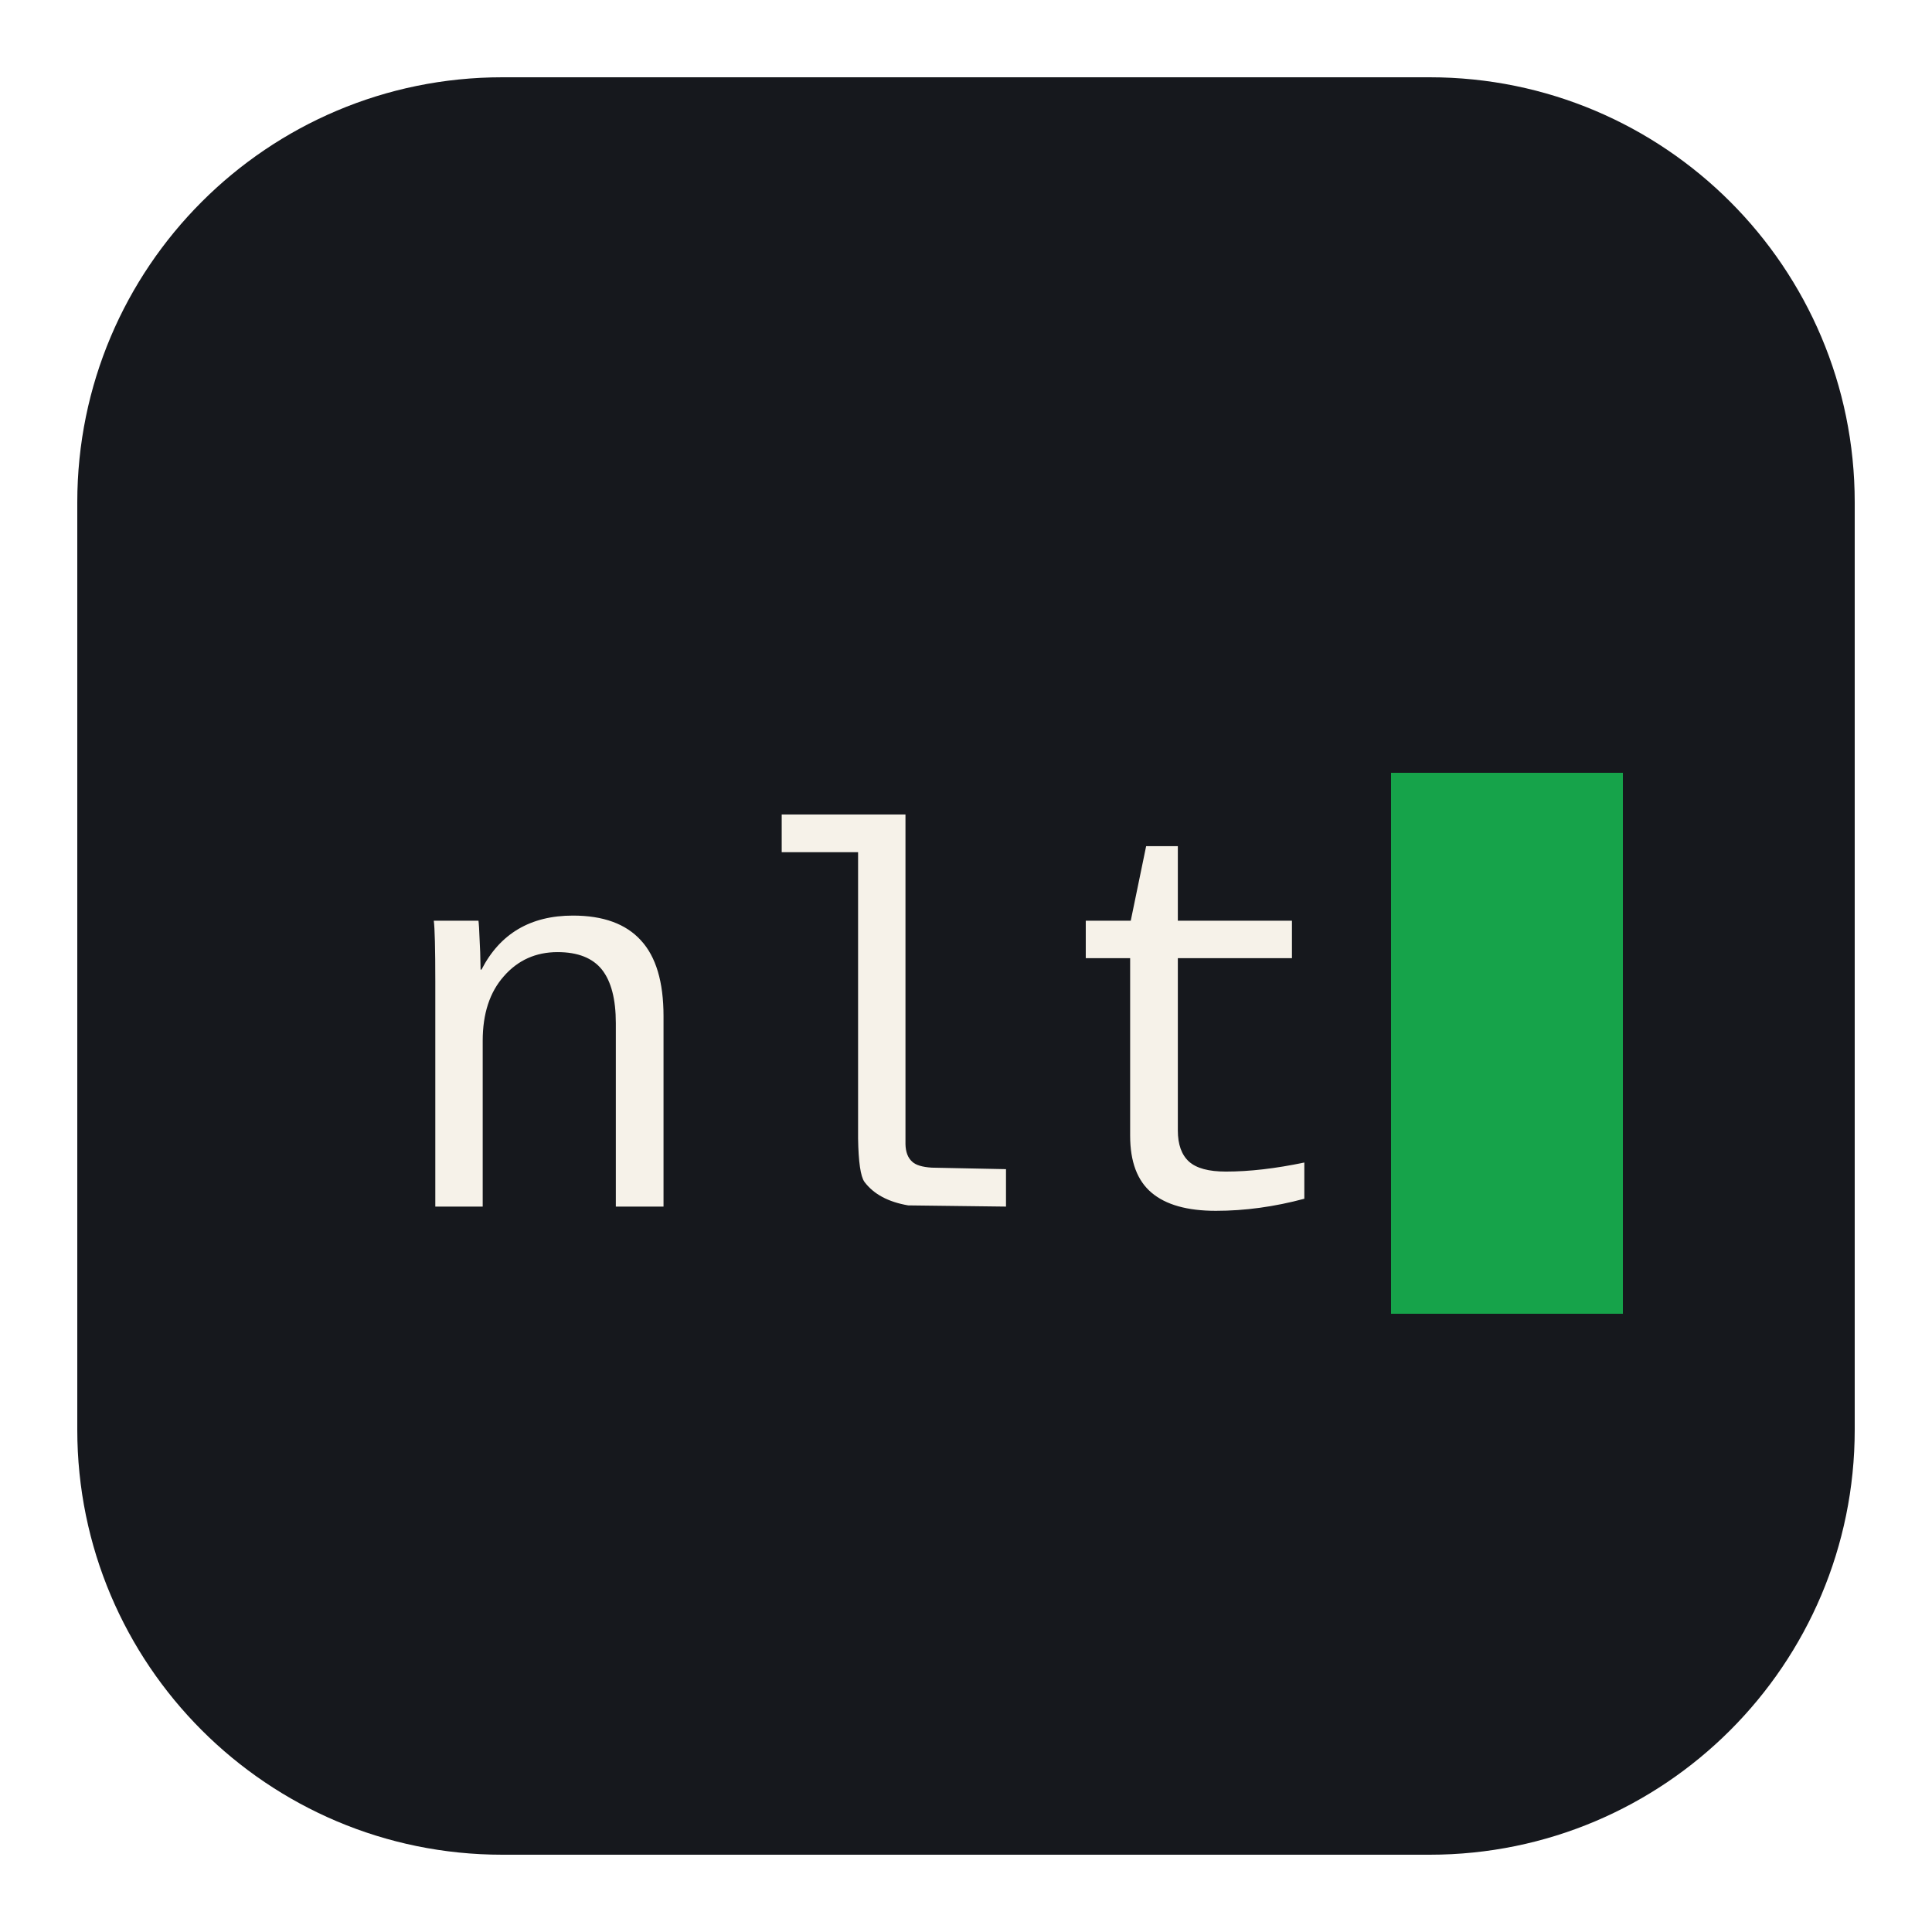
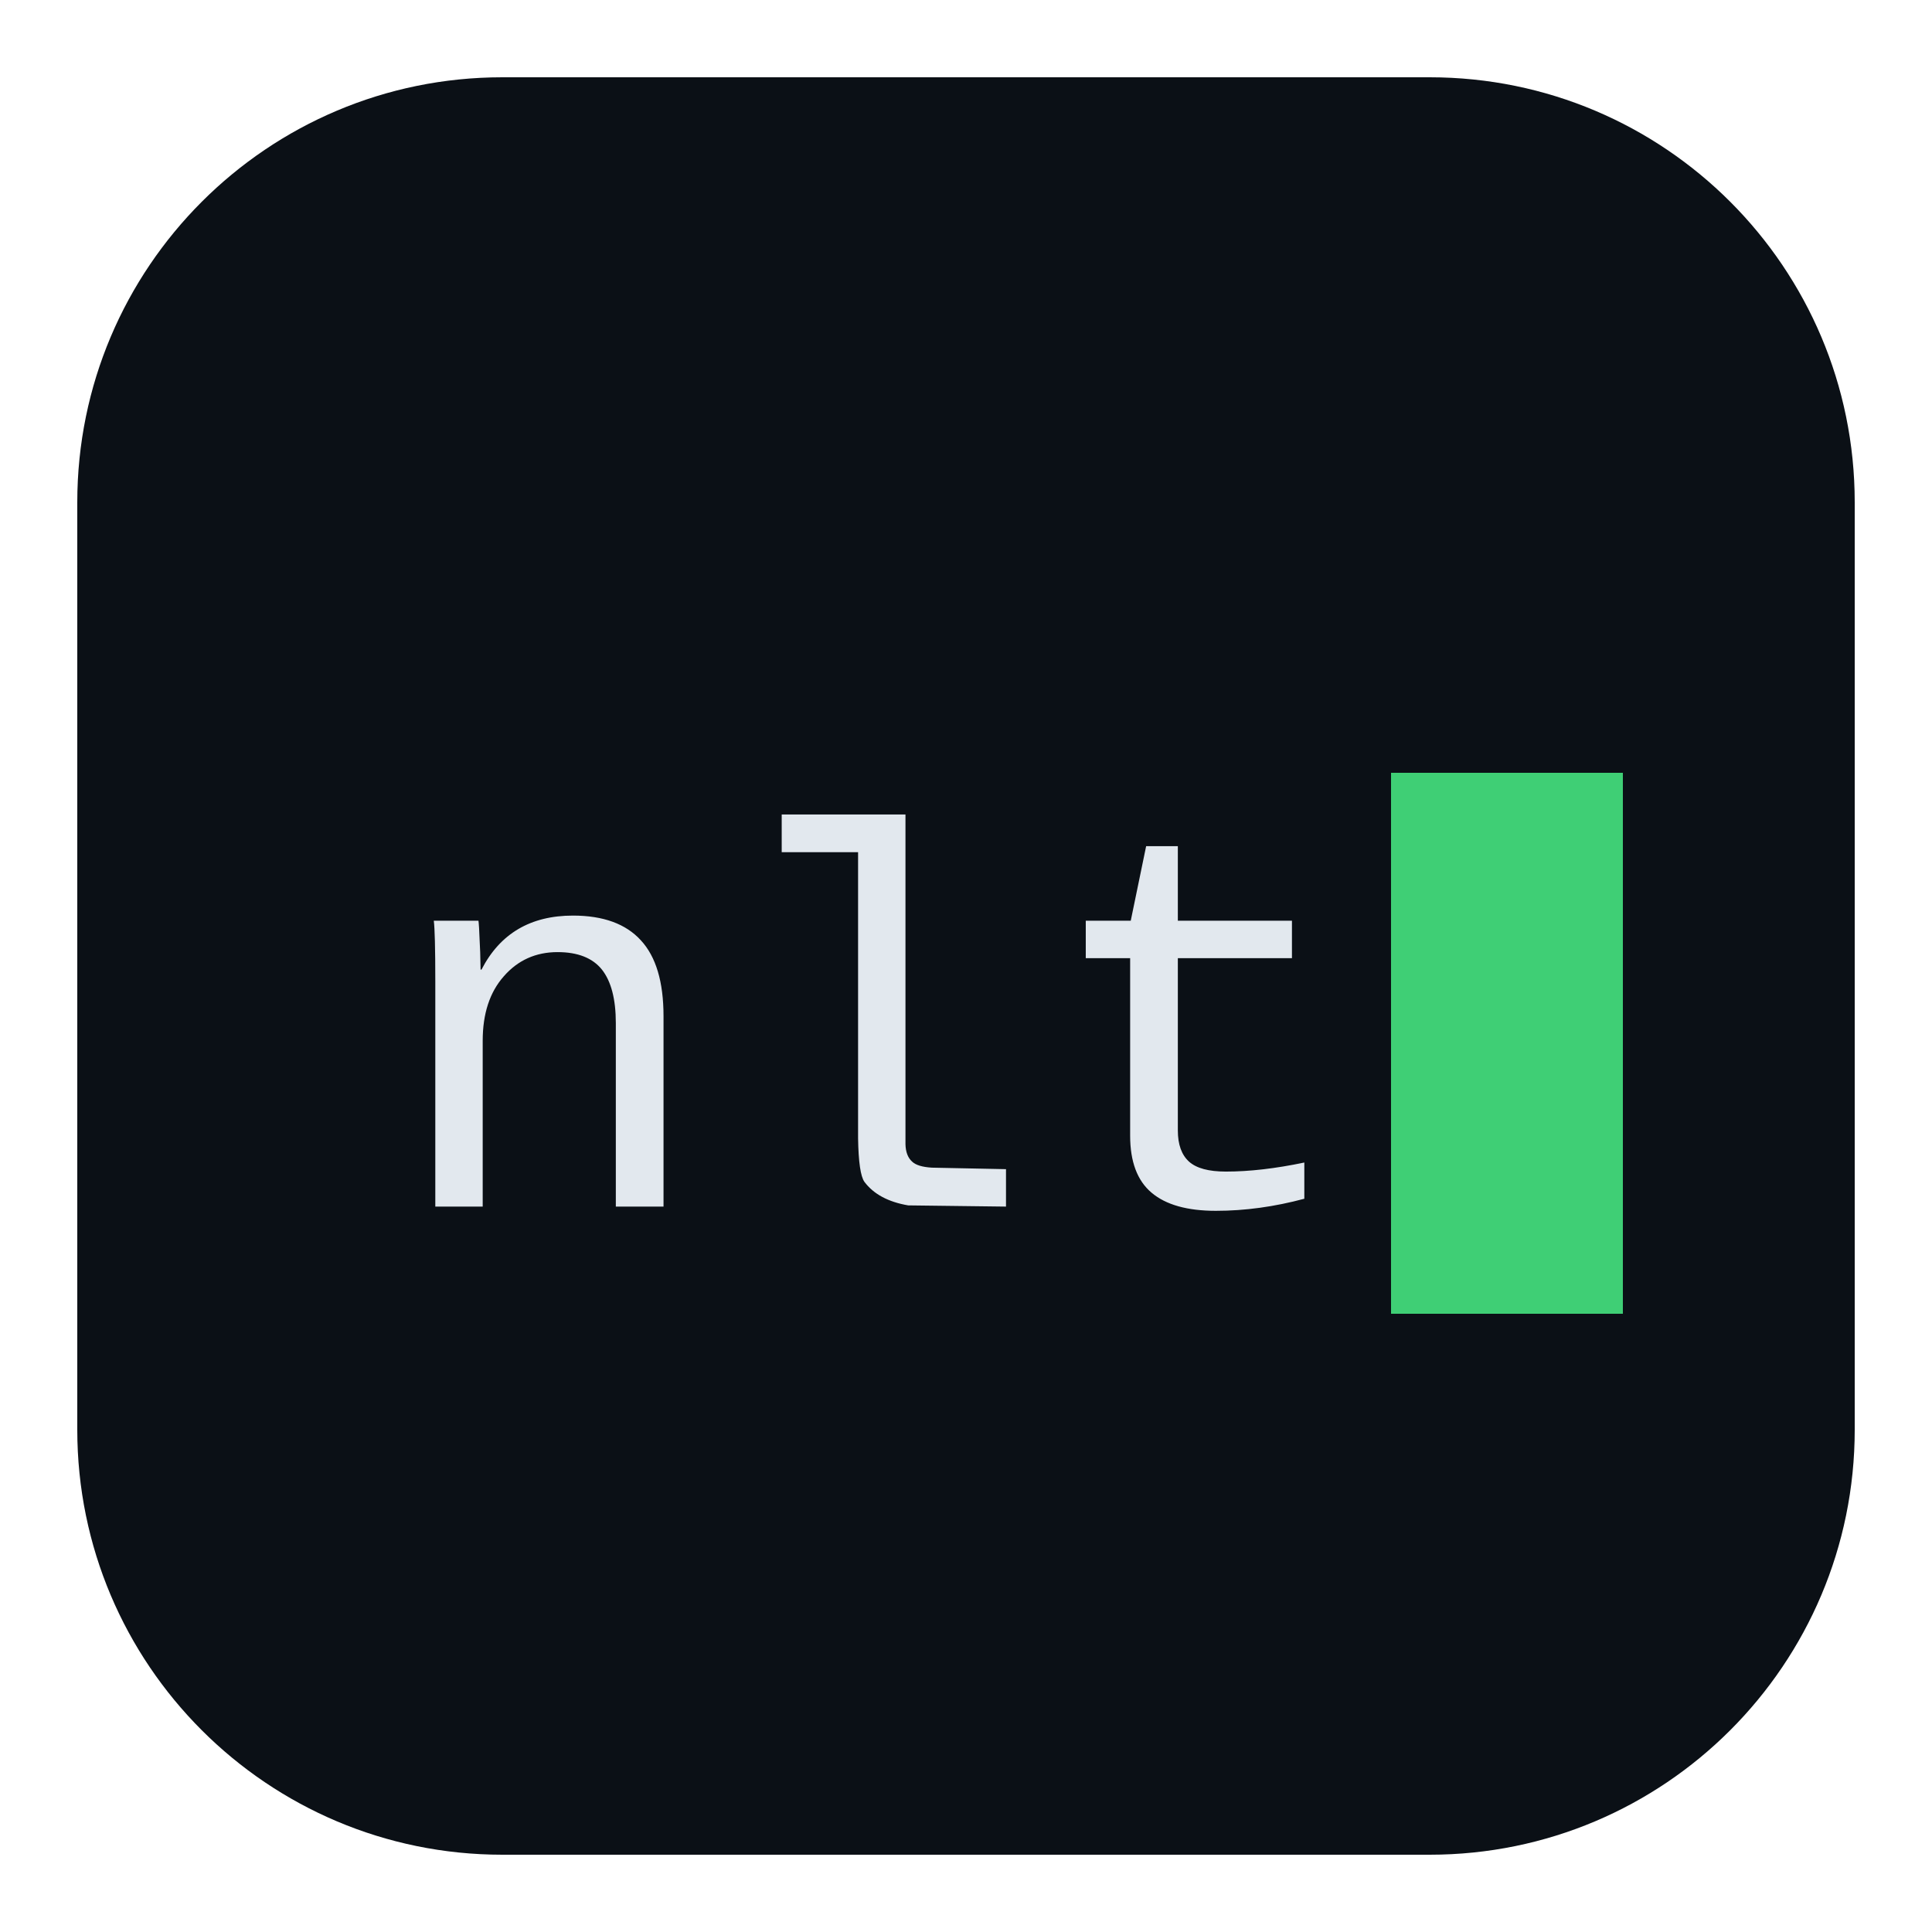
<svg xmlns="http://www.w3.org/2000/svg" viewBox="0 0 100 100" width="100" height="100">
-   <rect x="4" y="4" width="92" height="92" rx="22" fill="#16181d" />
-   <text x="20" y="55" dominant-baseline="central" font-family="'DM Mono', ui-monospace, 'Courier New', monospace" font-size="28" font-weight="500" fill="#f6f2e9">nlt</text>
-   <rect x="72" y="40" width="12" height="28" fill="#16a34a" />
+   <rect x="4" y="4" width="92" height="92" rx="22" fill="#0b1016" />
+   <text x="20" y="55" dominant-baseline="central" font-family="'IBM Plex Mono', ui-monospace, 'Courier New', monospace" font-size="28" font-weight="500" fill="#e2e8ee">nlt</text>
+   <rect x="72" y="40" width="12" height="28" fill="#3fcf75" />
</svg>
